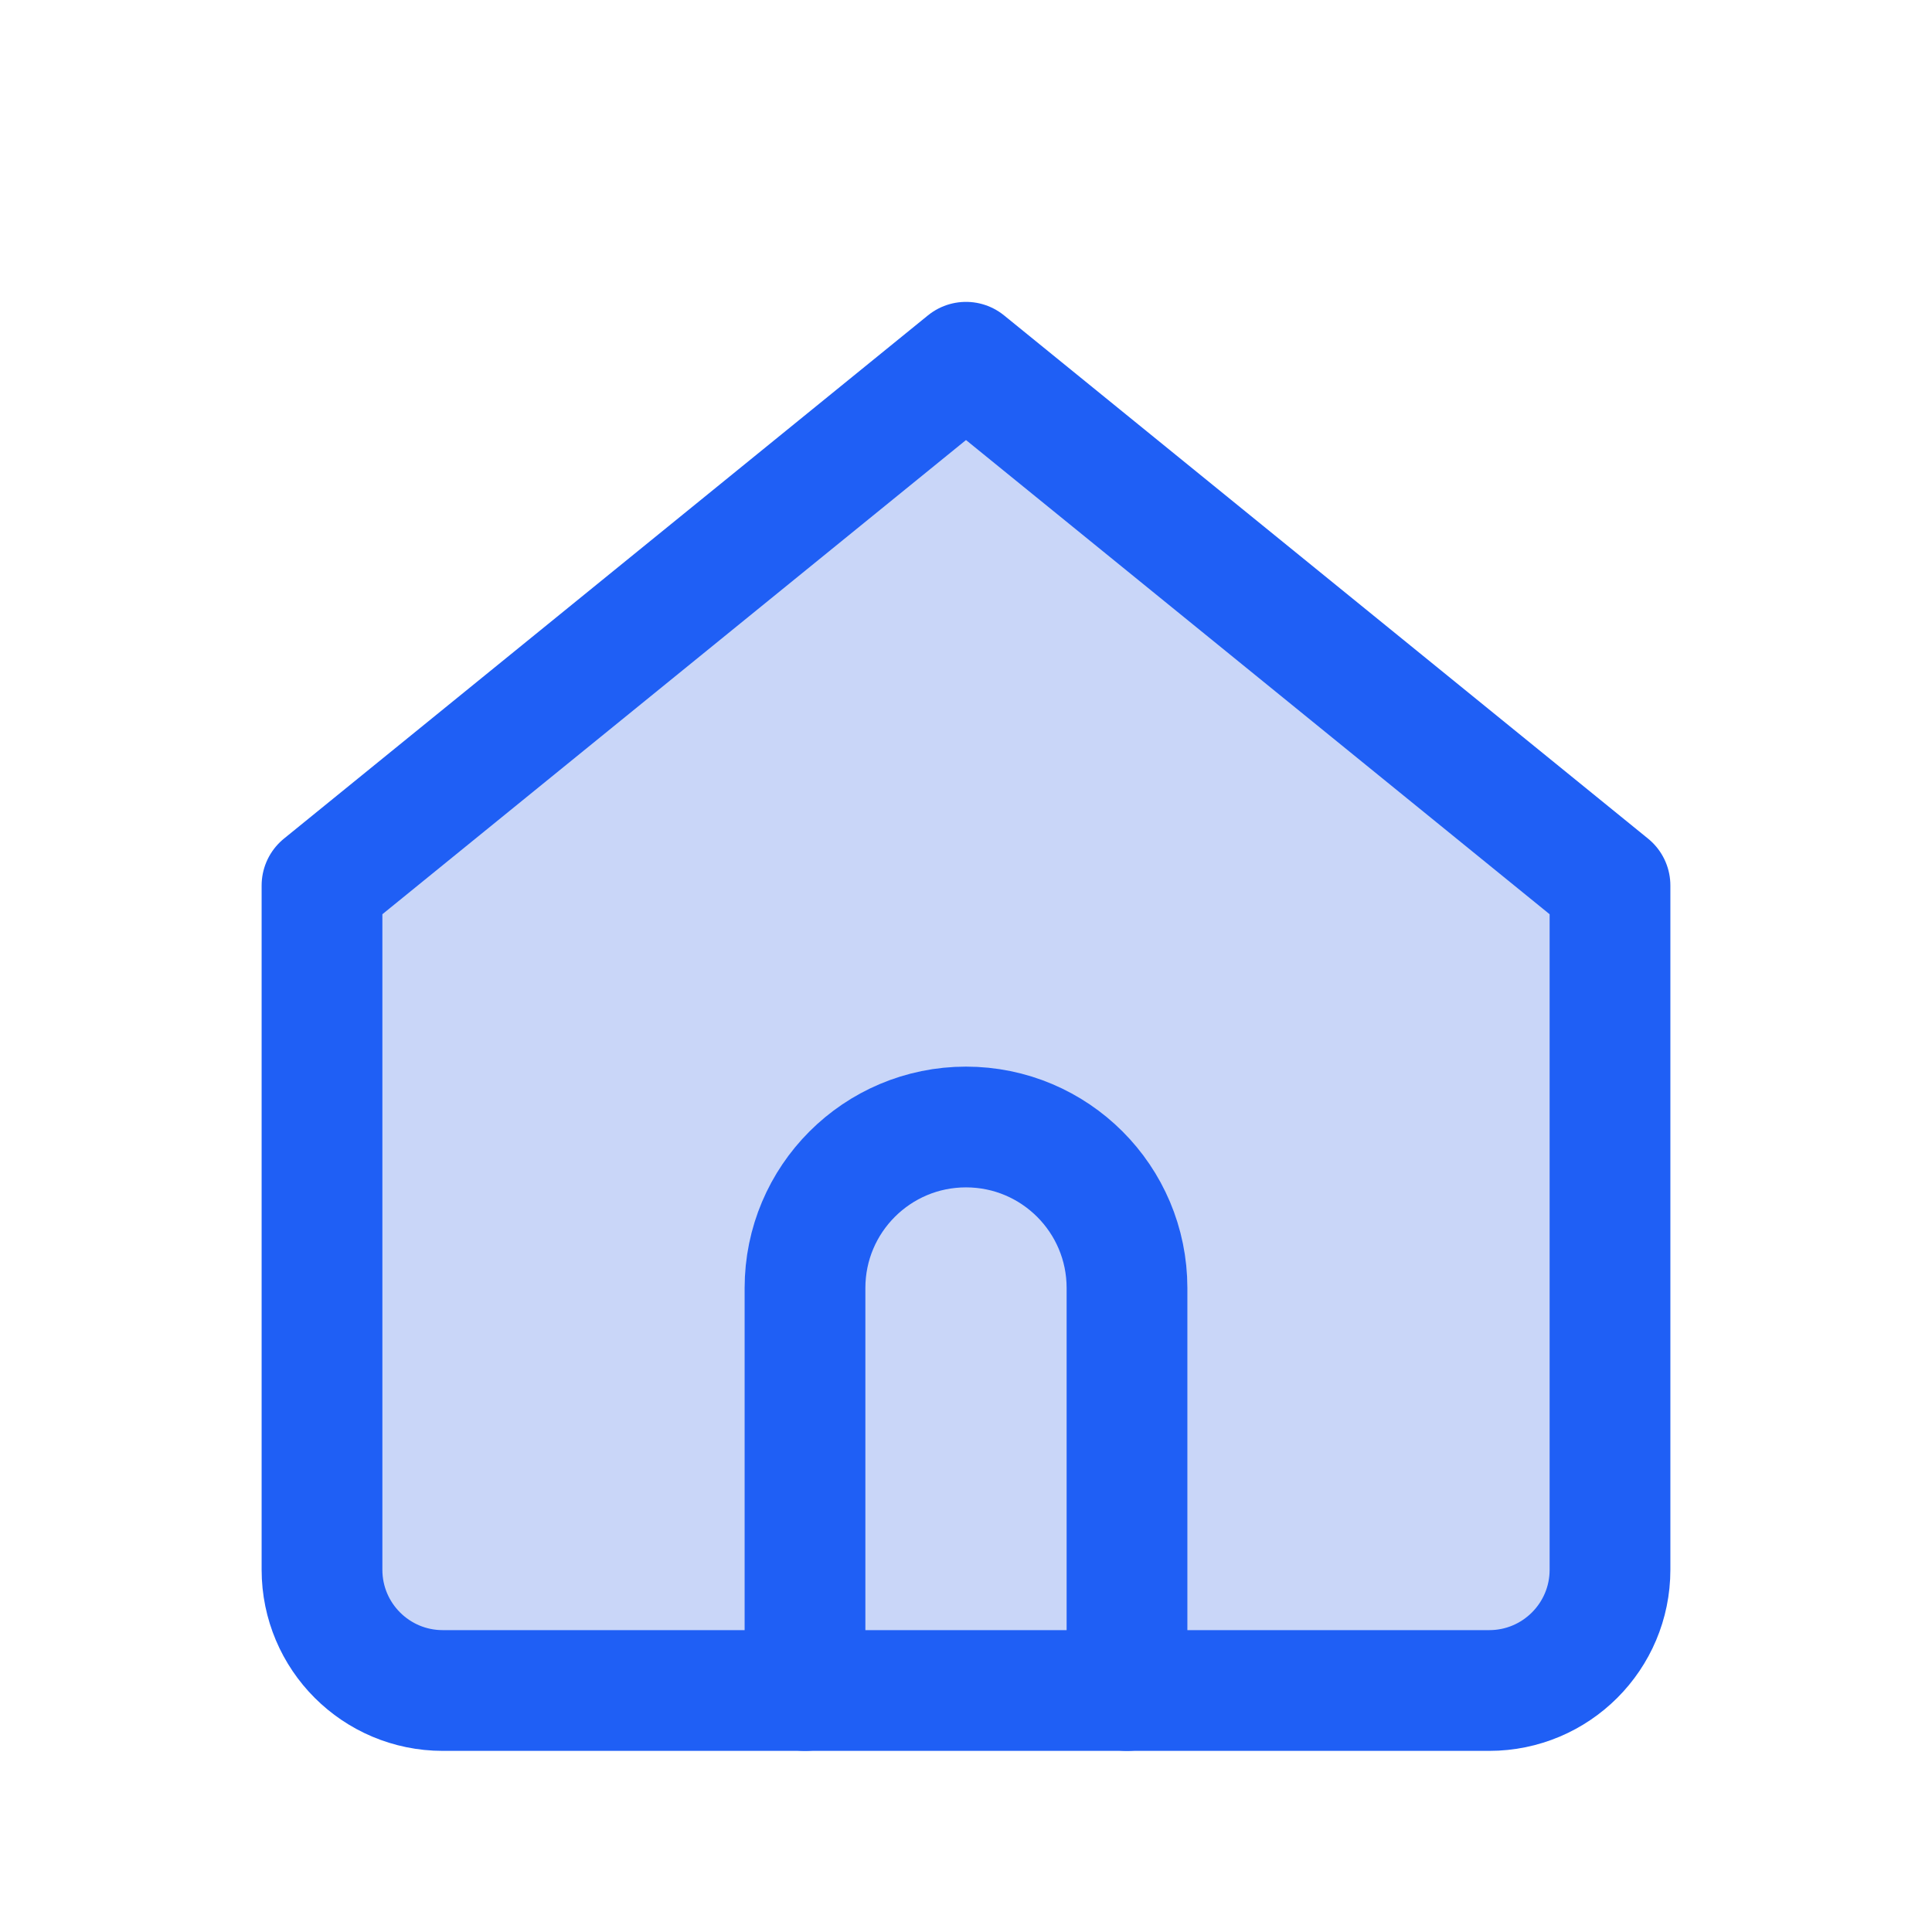
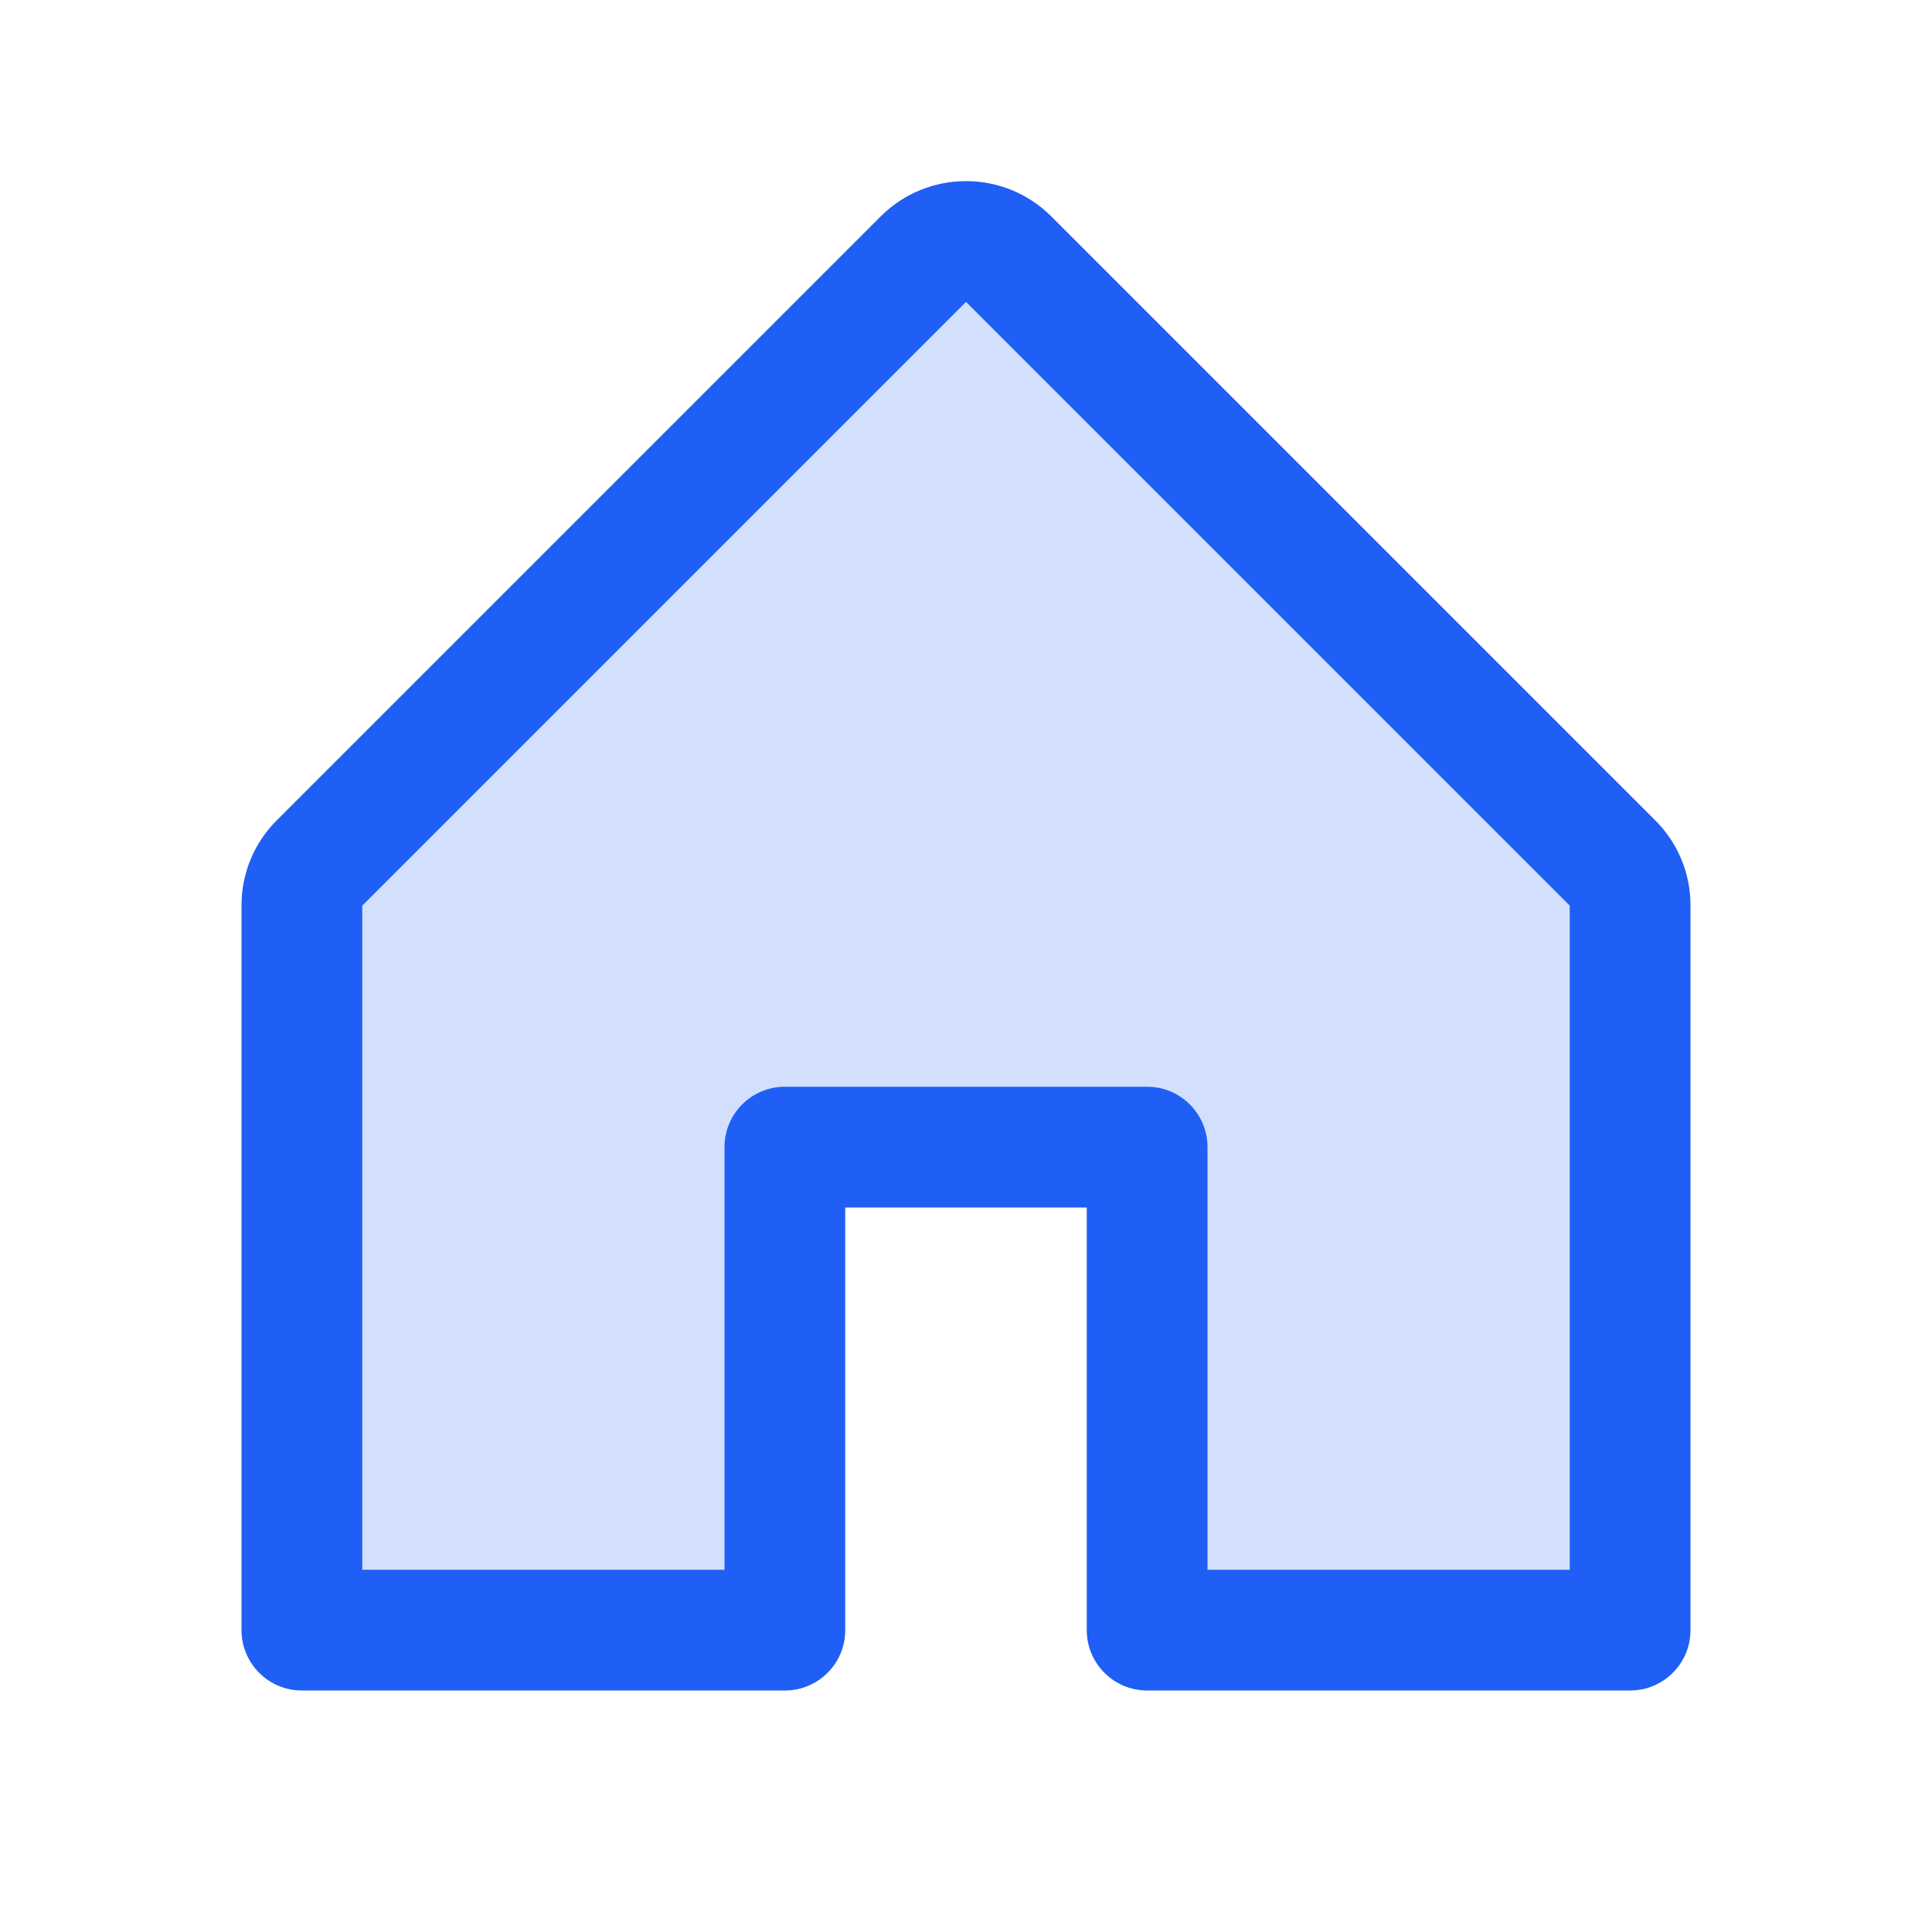
- <svg xmlns="http://www.w3.org/2000/svg" viewBox="0 0 48 48" width="48" height="48">
-   <path fill="#c9d6f8" stroke="#1f5ff5" stroke-width="3" stroke-linecap="round" stroke-linejoin="round" d="M8 22 24 9l16 13v17a3 3 0 0 1-3 3H11a3 3 0 0 1-3-3Z" />
-   <path fill="none" stroke="#1f5ff5" stroke-width="3" stroke-linecap="round" stroke-linejoin="round" d="M20 42V32a4 4 0 0 1 8 0v10" />
+ <svg xmlns="http://www.w3.org/2000/svg" viewBox="0 0 256 256" fill="#1f5ff5" width="48" height="48">
+   <path d="M216,120v96H152V152H104v64H40V120a8,8,0,0,1,2.34-5.66l80-80a8,8,0,0,1,11.32,0l80,80A8,8,0,0,1,216,120Z" opacity="0.2" />
+   <path d="M219.31,108.68l-80-80a16,16,0,0,0-22.62,0l-80,80A15.87,15.87,0,0,0,32,120v96a8,8,0,0,0,8,8h64a8,8,0,0,0,8-8V160h32v56a8,8,0,0,0,8,8h64a8,8,0,0,0,8-8V120A15.87,15.87,0,0,0,219.31,108.68ZM208,208H160V152a8,8,0,0,0-8-8H104a8,8,0,0,0-8,8v56H48V120l80-80,80,80Z" />
</svg>
